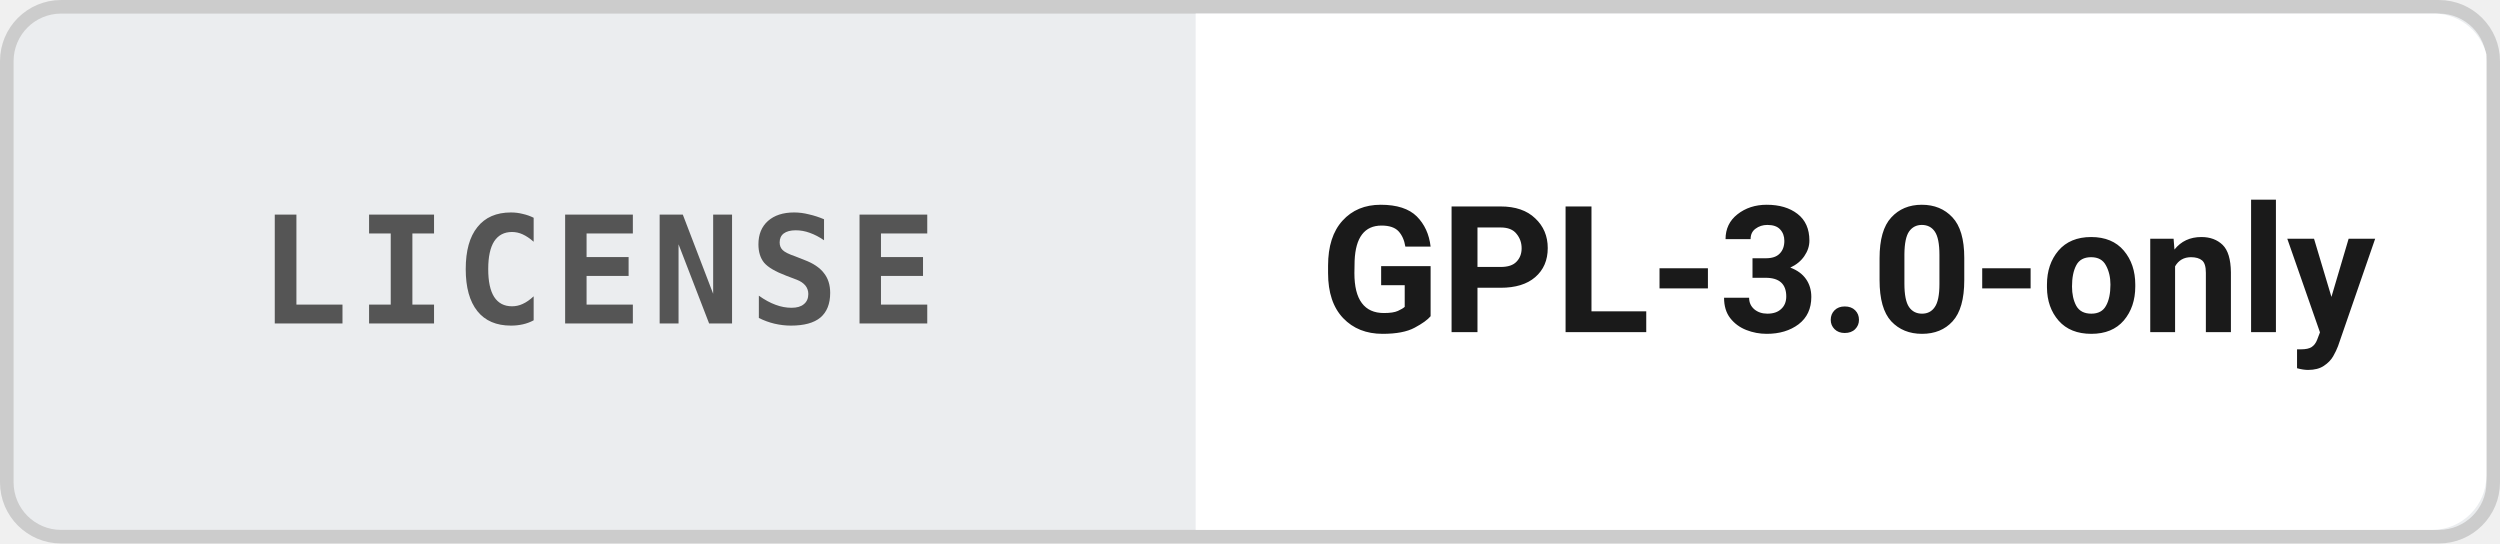
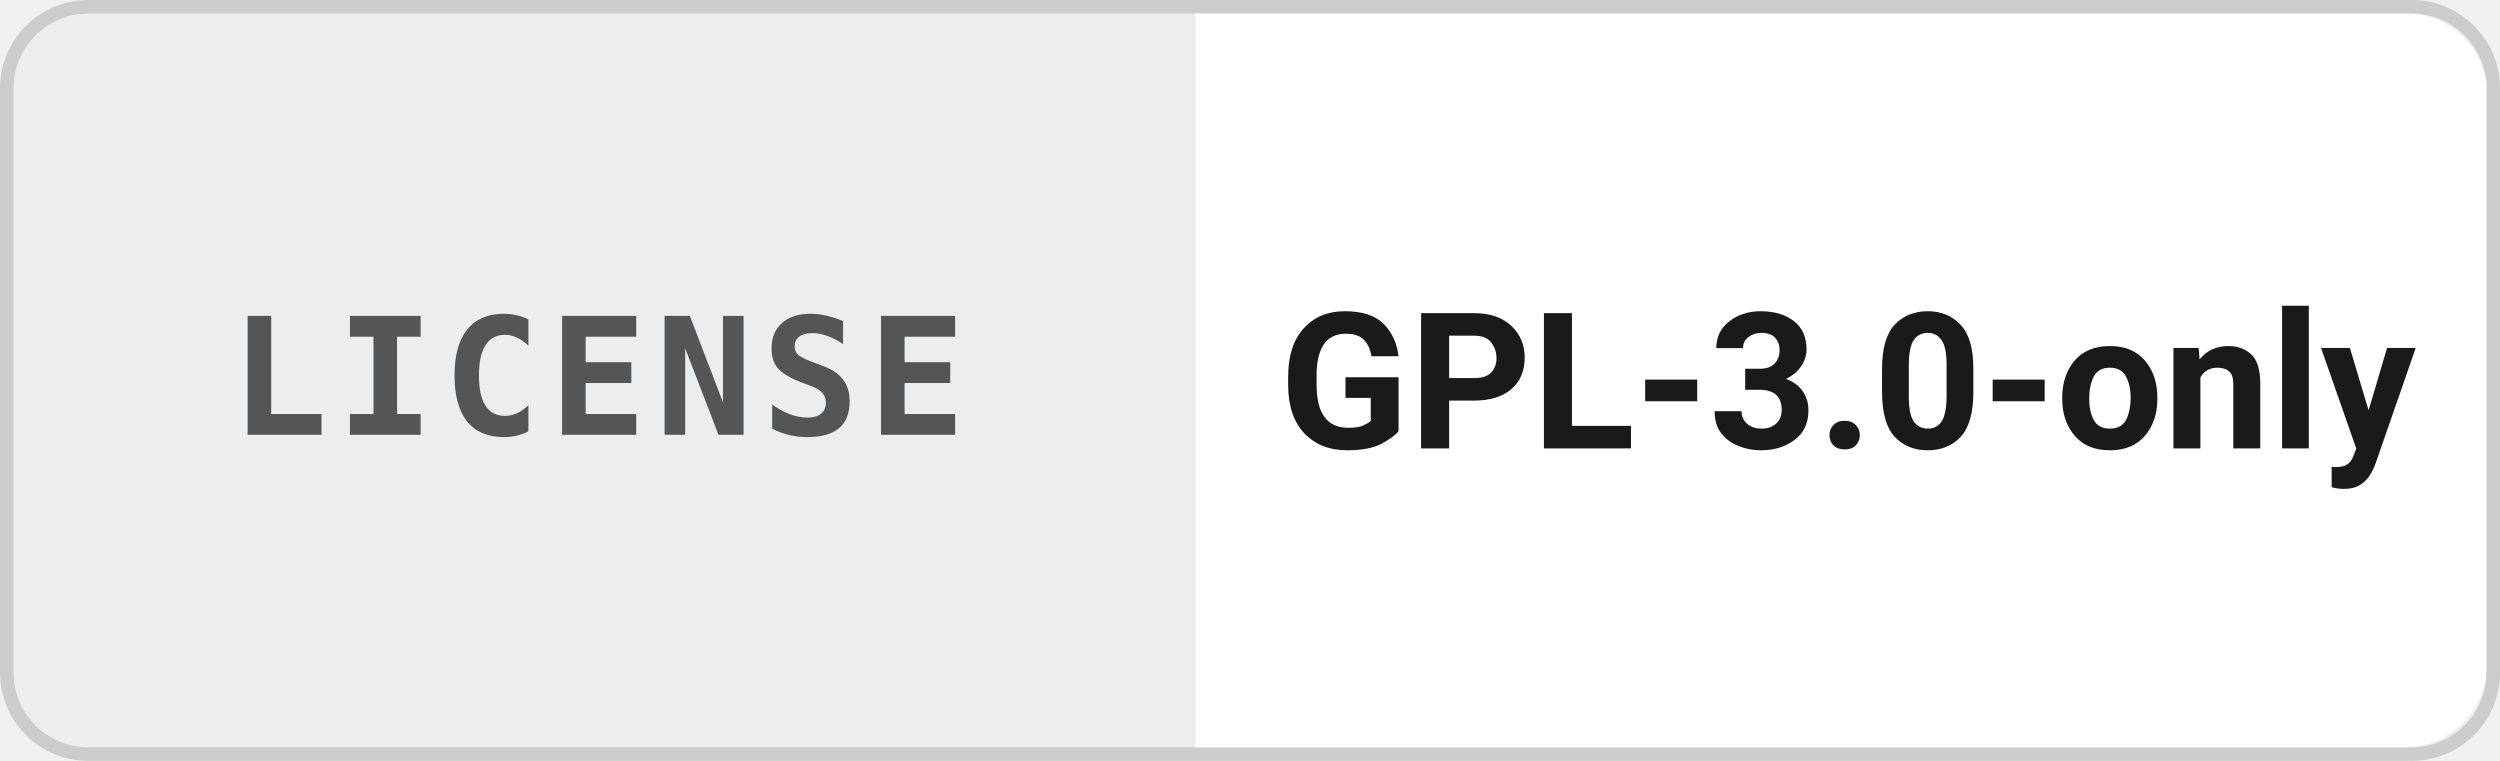
- <svg xmlns="http://www.w3.org/2000/svg" height="auto" aria-label="LICENSE — GPL-3.0-only" viewBox="0 0 184 40">
-   <rect width="183" height="39" x=".5" y=".5" fill="#ebedef" stroke="#ccc" rx="4" />
-   <path fill="#fff" d="M88 1h91a4 4 0 0 1 4 3v31a4 4 0 0 1-4 4H88Z" />
-   <text x="44" y="20" fill="#555" dominant-baseline="central" font-family="ui-monospace, SFMono-Regular, Menlo, Consolas, monospace" font-size="11" font-weight="700" letter-spacing=".6" text-anchor="middle">LICENSE</text>
-   <text x="136" y="20" fill="#1a1a1a" dominant-baseline="central" font-family="-apple-system, BlinkMacSystemFont, &quot;Segoe UI&quot;, Roboto, Helvetica, Arial, sans-serif" font-size="13" font-weight="700" text-anchor="middle">GPL-3.0-only</text>
+ <svg xmlns="http://www.w3.org/2000/svg" height="auto" aria-label="LICENSE — GPL-3.0-only" viewBox="0 0 184 56">
+   <rect width="183" height="55" x=".5" y=".5" fill="#ebedef" stroke="#ccc" rx="6" />
+   <path fill="#fff" d="M88 1h89a6 6 0 0 1 6 5v43a6 6 0 0 1-6 6H88Z" />
+   <text x="44" y="32" fill="#555" font-family="ui-monospace, SFMono-Regular, Menlo, Consolas, monospace" font-size="12" font-weight="700" letter-spacing=".6" text-anchor="middle">LICENSE</text>
+   <text x="136" y="33" fill="#1a1a1a" font-family="-apple-system, BlinkMacSystemFont, &quot;Segoe UI&quot;, Roboto, Helvetica, Arial, sans-serif" font-size="14" font-weight="700" text-anchor="middle">GPL-3.0-only</text>
</svg>
